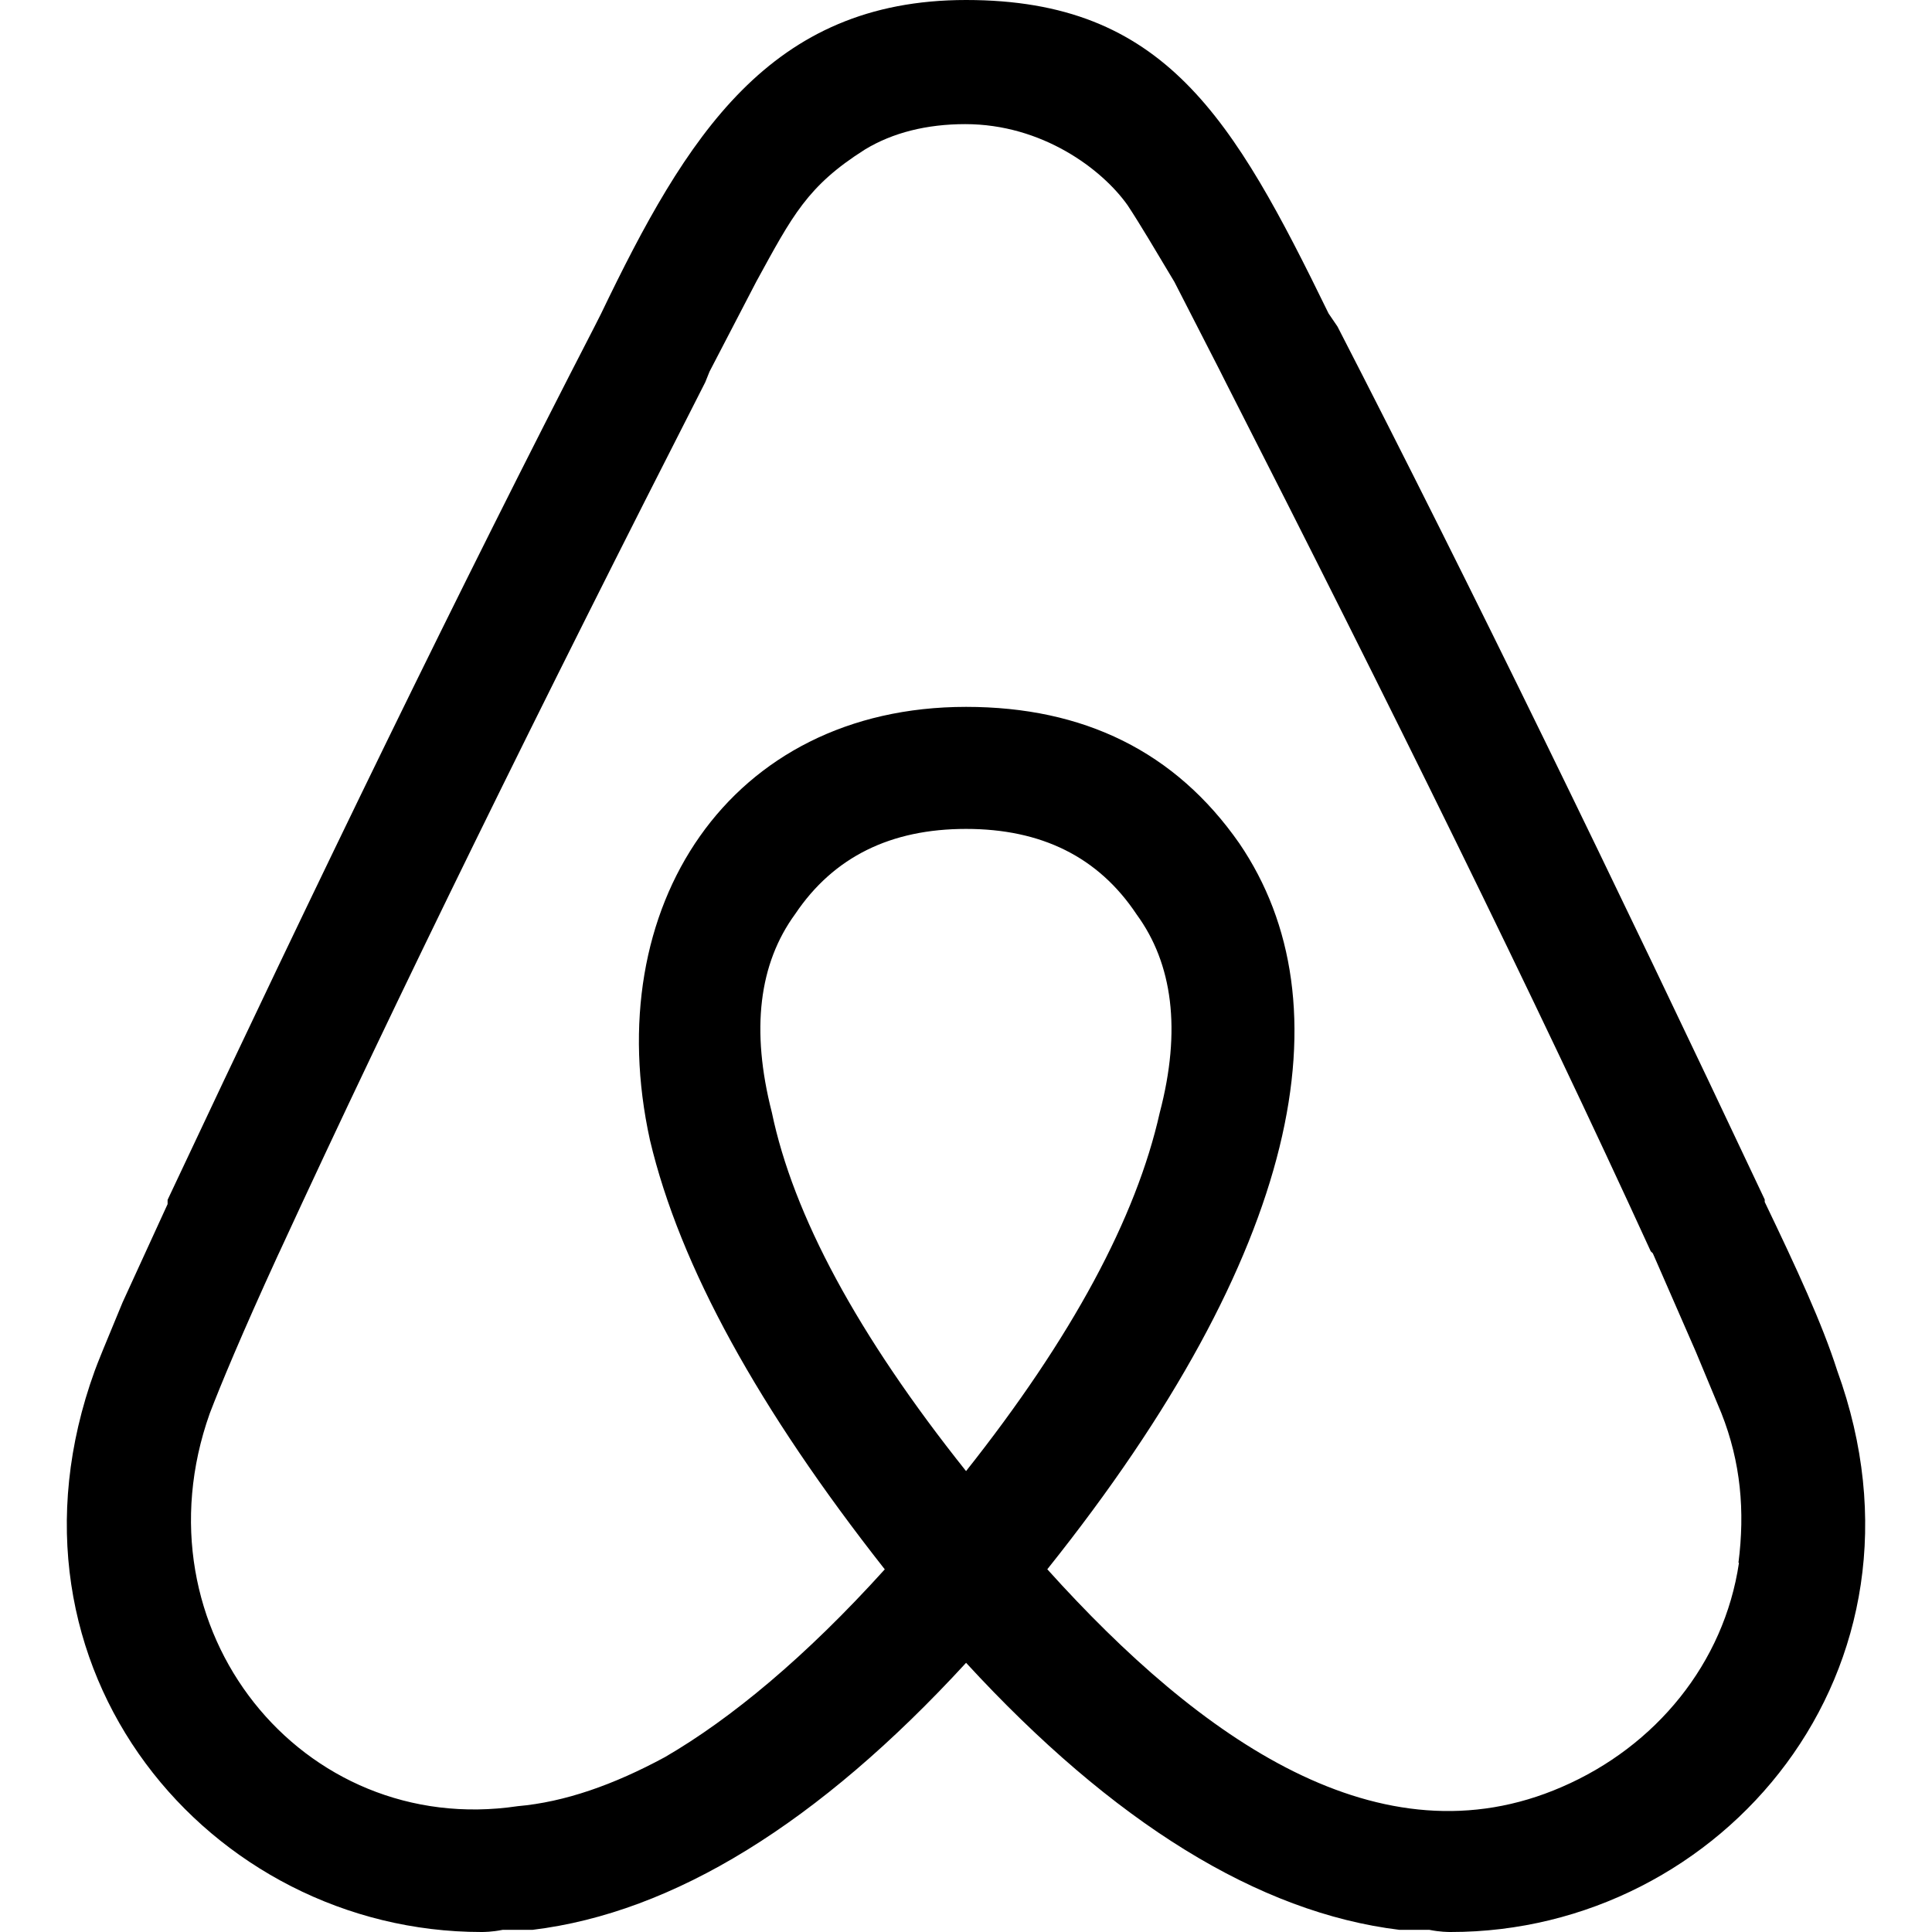
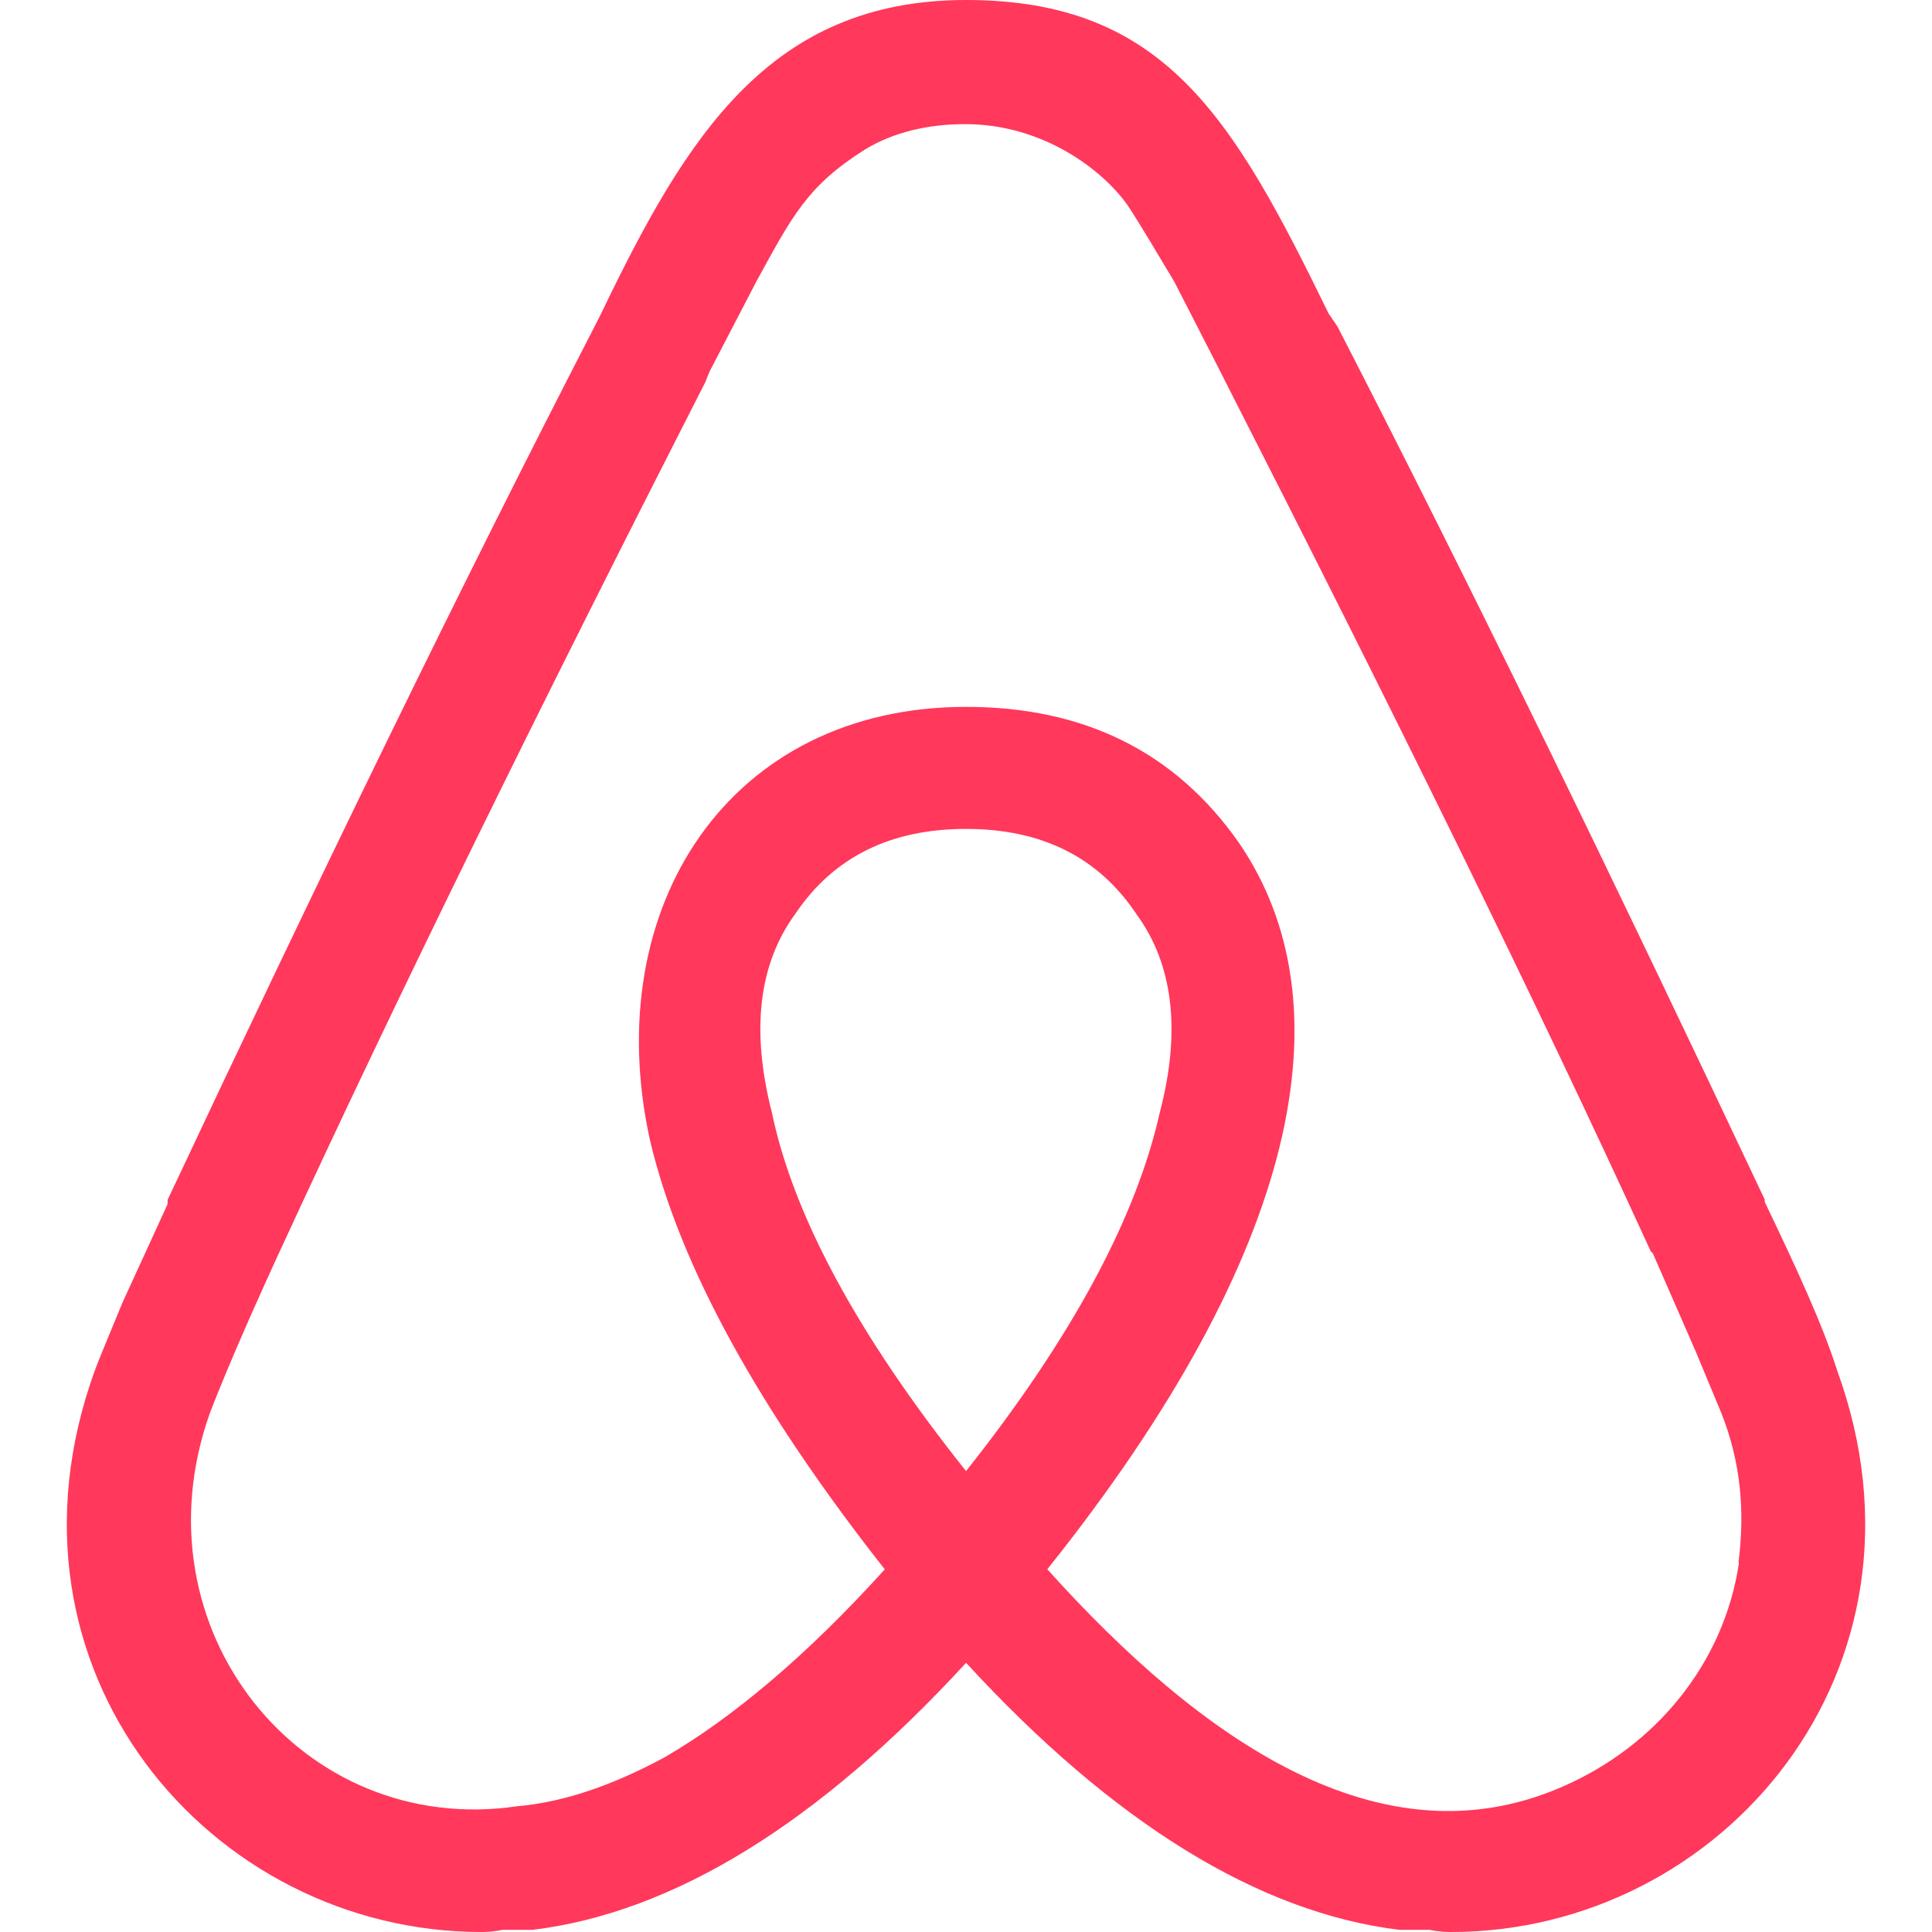
- <svg xmlns="http://www.w3.org/2000/svg" role="img" viewBox="0 0 24 24">
+ <svg xmlns="http://www.w3.org/2000/svg" fill="#FF385C" role="img" viewBox="0 0 24 24">
  <path d="M12.001 18.275c-1.353-1.697-2.148-3.184-2.413-4.457-.263-1.027-.16-1.848.291-2.465.477-.71 1.188-1.056 2.121-1.056s1.643.345 2.12 1.063c.446.61.558 1.432.286 2.465-.291 1.298-1.085 2.785-2.412 4.458zm9.601 1.14c-.185 1.246-1.034 2.28-2.2 2.783-2.253.98-4.483-.583-6.392-2.704 3.157-3.951 3.74-7.028 2.385-9.018-.795-1.14-1.933-1.695-3.394-1.695-2.944 0-4.563 2.49-3.927 5.382.37 1.565 1.352 3.343 2.917 5.332-.98 1.085-1.91 1.856-2.732 2.333-.636.344-1.245.558-1.828.609-2.679.399-4.778-2.2-3.825-4.88.132-.345.395-.98.845-1.961l.025-.053c1.464-3.178 3.242-6.79 5.285-10.795l.053-.132.58-1.116c.45-.822.635-1.19 1.351-1.643.346-.21.77-.315 1.246-.315.954 0 1.698.558 2.016 1.007.158.239.345.557.582.953l.558 1.089.08.159c2.041 4.004 3.821 7.608 5.279 10.794l.026.025.533 1.22.318.764c.243.613.294 1.222.213 1.858zm1.22-2.39c-.186-.583-.505-1.271-.9-2.094v-.03c-1.889-4.006-3.642-7.608-5.307-10.844l-.111-.163C15.317 1.461 14.468 0 12.001 0c-2.44 0-3.476 1.695-4.535 3.898l-.081.16c-1.669 3.236-3.421 6.843-5.303 10.847v.053l-.559 1.22c-.21.504-.317.768-.345.847C-.172 20.74 2.611 24 5.98 24c.027 0 .132 0 .265-.027h.372c1.75-.213 3.554-1.325 5.384-3.317 1.829 1.989 3.635 3.104 5.382 3.317h.372c.133.027.239.027.265.027 3.37.003 6.152-3.261 4.802-6.975z" />
</svg>
